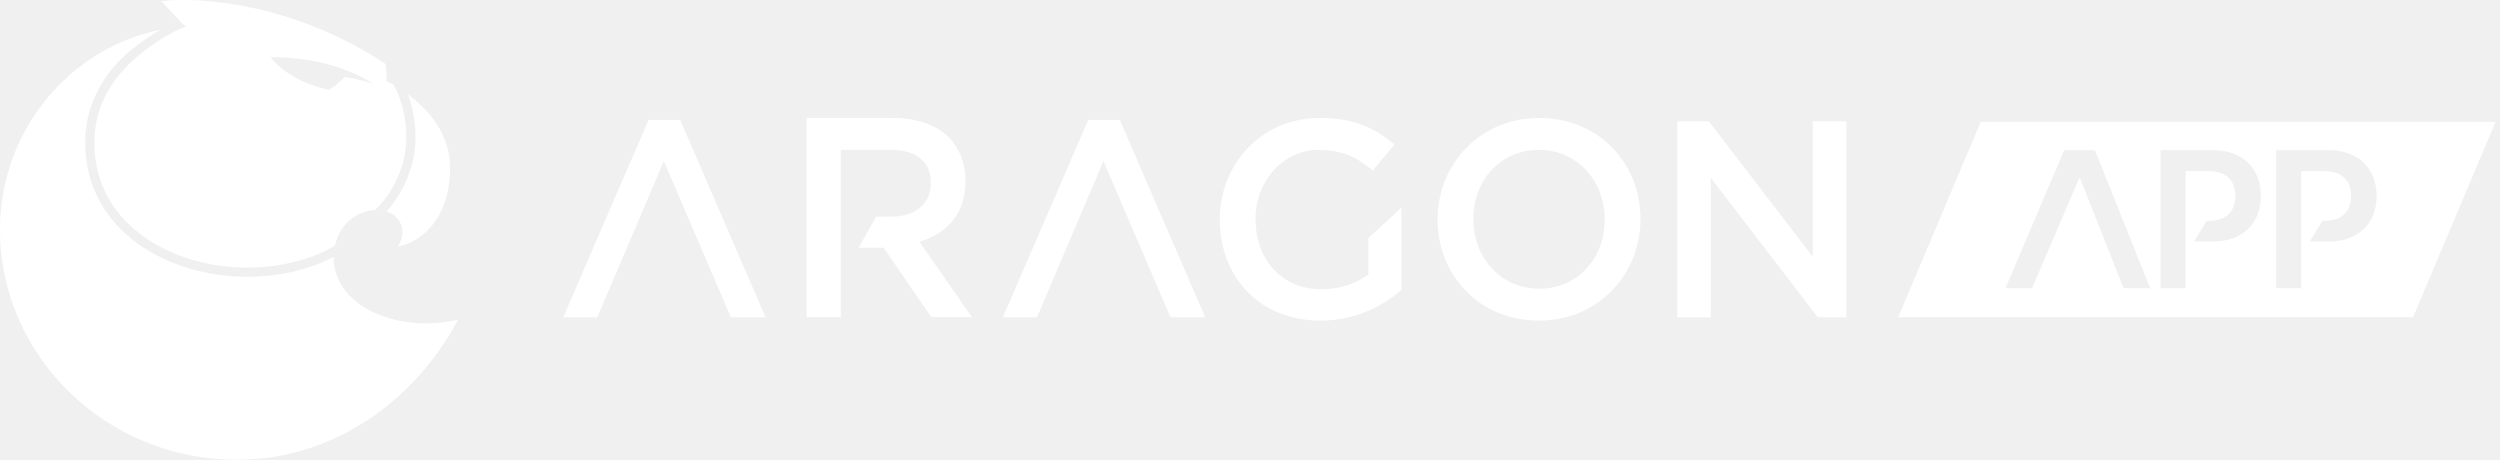
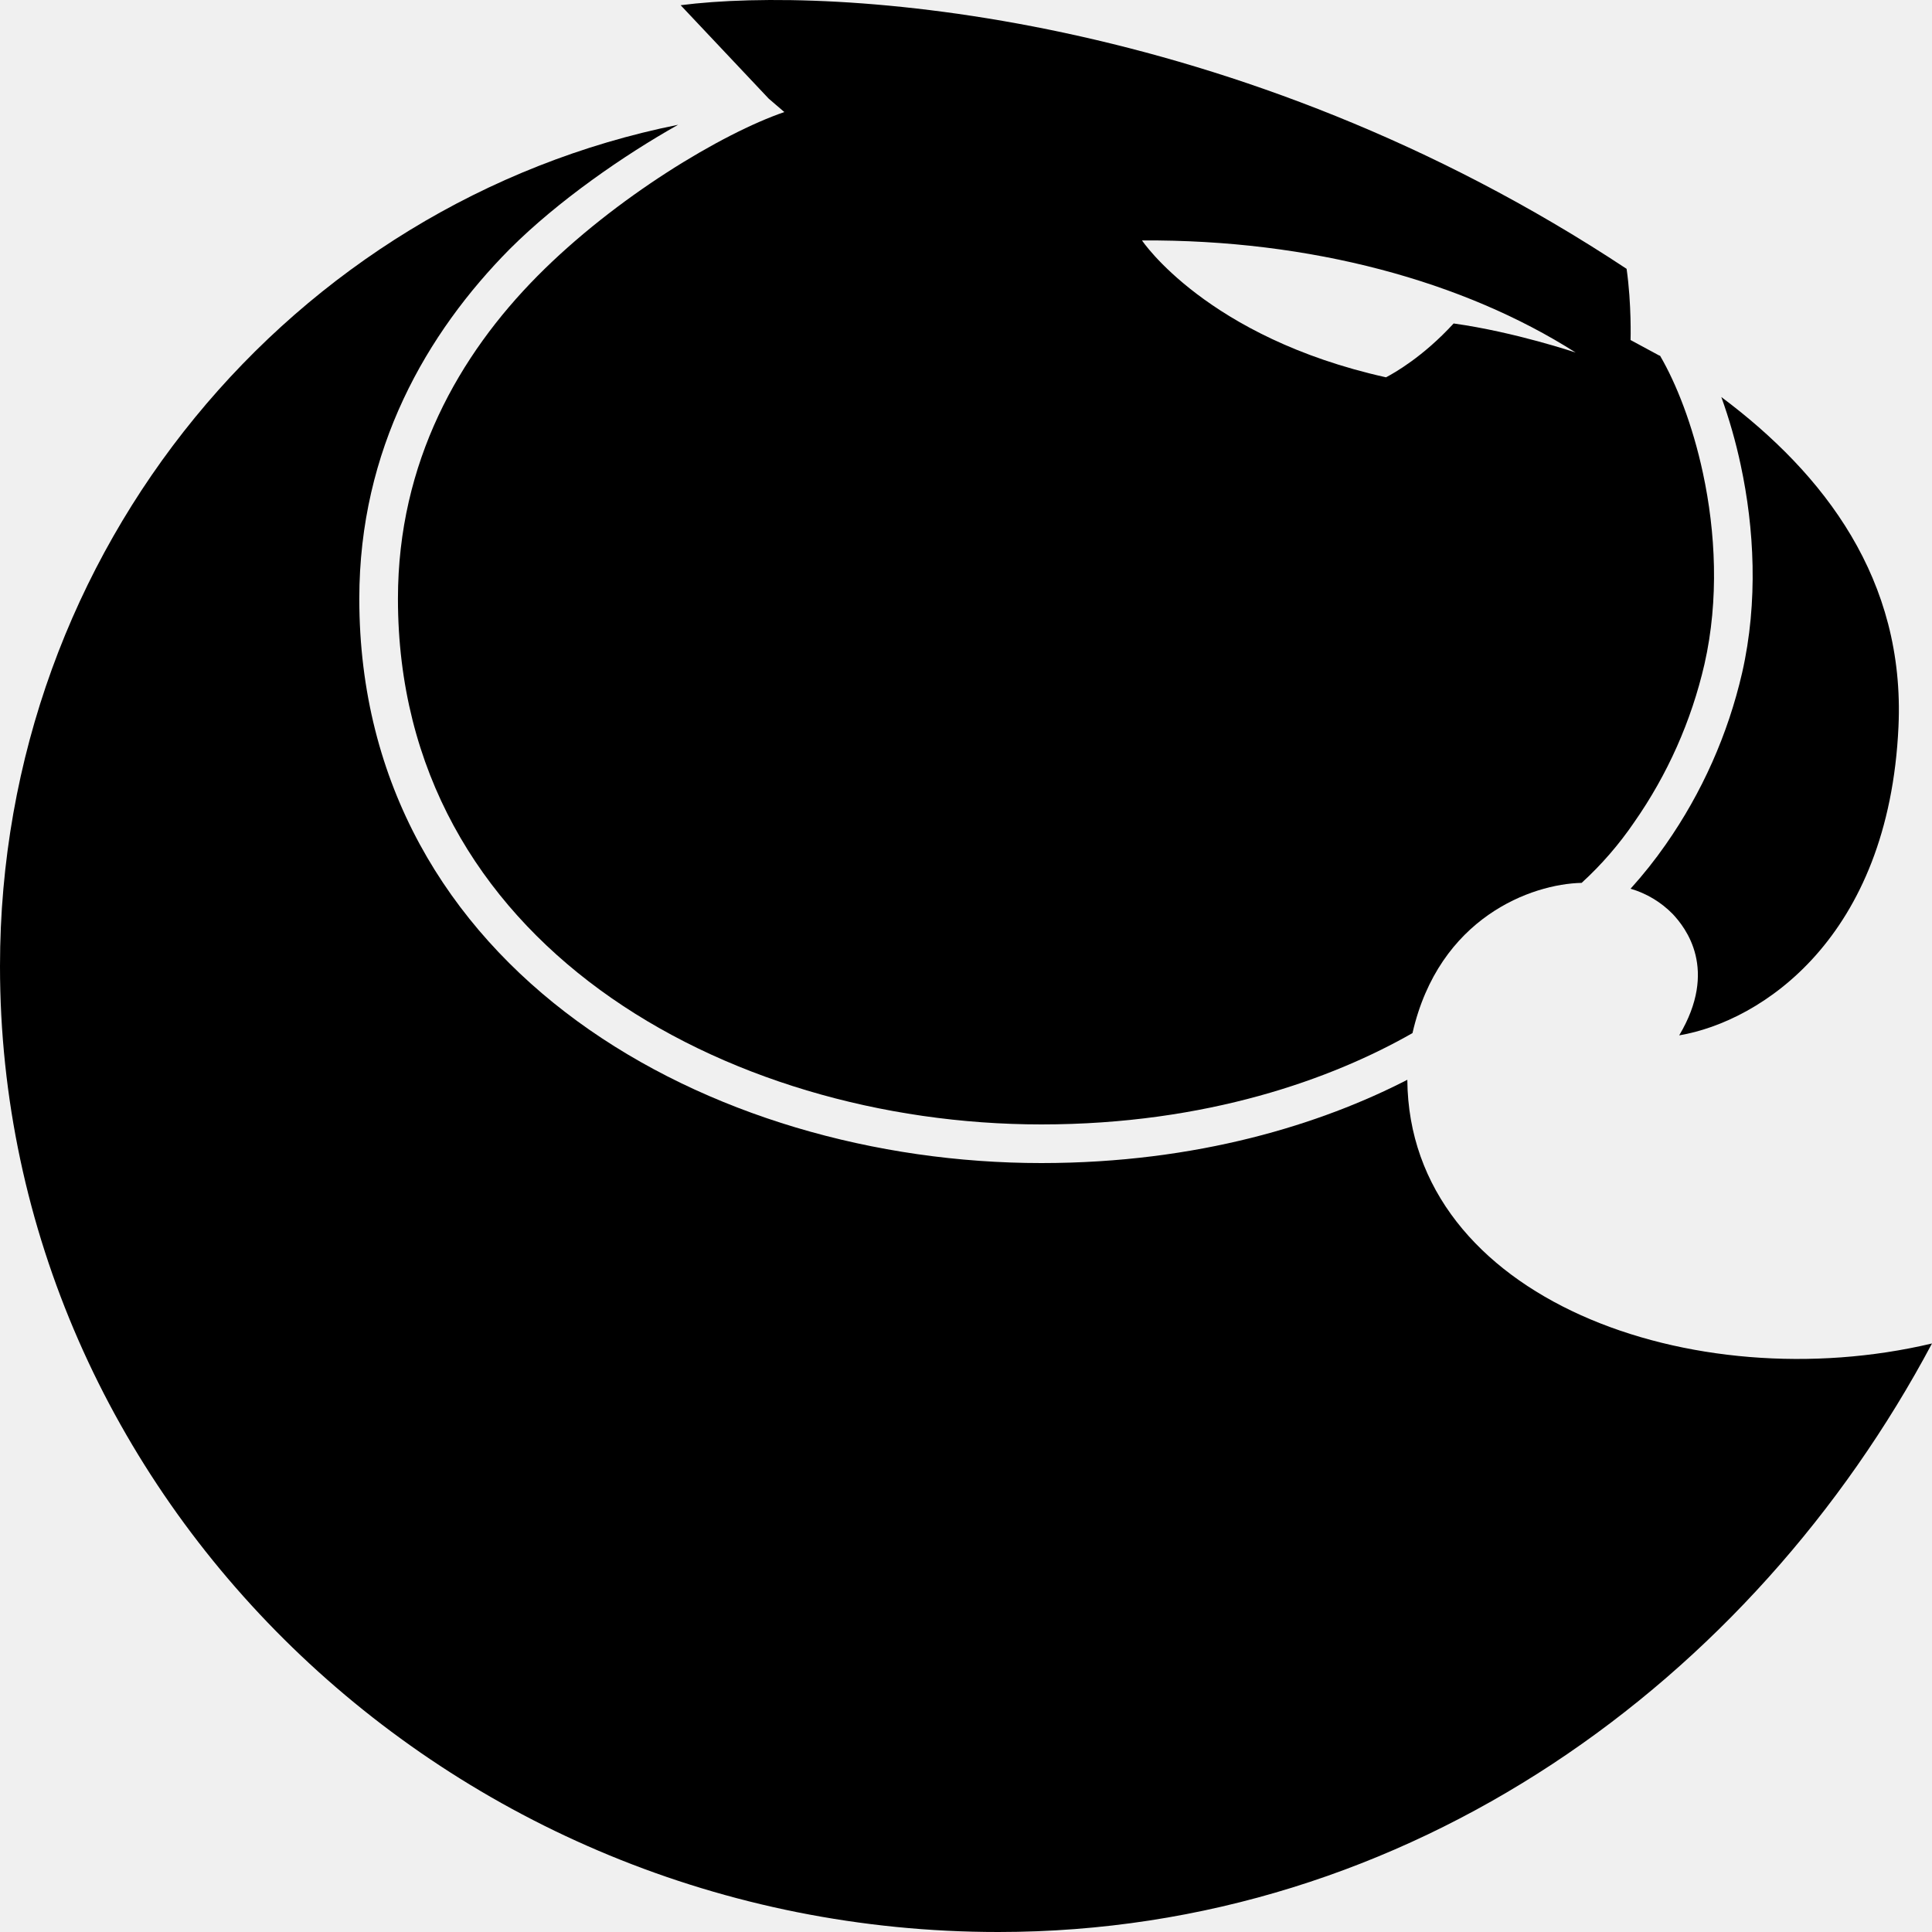
- <svg xmlns="http://www.w3.org/2000/svg" width="174" height="32" viewBox="0 0 174 32" fill="none">
-   <path fill-rule="evenodd" clip-rule="evenodd" d="M12.687 1.637L11.23 0.086C13.75 -0.239 20.4 0.178 26.838 4.453C26.922 5.043 26.904 5.632 26.904 5.632L27.378 5.889L27.381 5.894L27.382 5.887L27.391 5.893C27.657 6.352 27.926 7.035 28.098 7.838C28.306 8.811 28.365 9.93 28.123 11.001C27.879 12.08 27.415 12.97 26.961 13.621C26.626 14.102 26.306 14.439 26.096 14.623C25.274 14.64 23.743 15.193 23.305 17.111C21.986 17.868 19.916 18.624 17.181 18.624C14.569 18.624 11.904 17.865 9.901 16.396C7.906 14.933 6.566 12.768 6.566 9.917C6.566 7.648 7.58 5.877 8.866 4.574C10.156 3.267 11.919 2.207 12.942 1.856L12.687 1.637ZM23.984 5.358C23.477 5.912 23.003 6.177 22.868 6.249C19.909 5.589 18.842 3.983 18.842 3.983C21.634 3.964 24.154 4.661 25.997 5.84C25.997 5.84 24.999 5.5 23.984 5.358Z" fill="white" />
-   <path d="M11.188 2.066C4.843 3.347 0 9.076 0 16.004C0 24.763 7.375 32 16.472 32C23.265 32 28.92 27.83 31.877 22.252C27.945 23.188 23.25 21.523 23.22 17.885C21.805 18.616 19.766 19.264 17.181 19.264C14.457 19.264 11.655 18.475 9.525 16.913C7.387 15.346 5.929 12.998 5.929 9.917C5.929 7.439 7.041 5.514 8.413 4.123C9.207 3.327 10.295 2.571 11.188 2.066Z" fill="white" />
-   <path d="M28.722 7.704C28.636 7.302 28.526 6.922 28.401 6.576C30.106 7.856 31.435 9.602 31.324 12.035C31.165 15.54 29.056 16.919 27.706 17.149C28.354 16.057 27.814 15.368 27.598 15.138C27.493 15.026 27.276 14.838 26.903 14.72C27.087 14.517 27.286 14.271 27.484 13.988C27.976 13.283 28.479 12.317 28.745 11.143C29.012 9.961 28.944 8.744 28.722 7.704Z" fill="white" />
-   <path d="M91.861 8.21C94.195 8.21 95.661 8.873 97.05 10.061L95.545 11.873C94.504 10.977 93.462 10.431 91.765 10.431C89.296 10.431 87.386 12.613 87.386 15.224L87.387 15.386C87.44 18.128 89.259 20.133 91.977 20.133C93.269 20.133 94.407 19.724 95.237 19.101V16.568L97.532 14.464V20.192C96.182 21.341 94.292 22.315 91.9 22.315C87.675 22.315 84.898 19.276 84.898 15.302L84.899 15.139C84.96 11.374 87.816 8.21 91.861 8.21ZM107.137 8.21C111.284 8.21 114.178 11.386 114.178 15.224L114.177 15.386C114.114 19.15 111.201 22.315 107.099 22.315C102.951 22.315 100.058 19.14 100.058 15.302L100.059 15.14C100.121 11.375 103.035 8.21 107.137 8.21ZM47.341 8.347L53.282 22.081L50.867 22.081L46.203 11.211L41.574 22.081L39.202 22.081L45.142 8.347H47.341ZM77.942 8.347L83.882 22.081L81.467 22.081L76.803 11.211L72.174 22.081L69.802 22.081L75.743 8.347H77.942ZM118.937 8.444L126.17 17.873V8.444H128.504V22.081H126.517L119.072 12.38V22.081H116.738V8.444H118.937ZM107.099 10.431C104.417 10.431 102.546 12.574 102.546 15.224L102.548 15.379C102.602 17.976 104.476 20.094 107.137 20.094C109.818 20.094 111.689 17.951 111.689 15.302L111.688 15.146C111.634 12.55 109.759 10.431 107.099 10.431Z" fill="white" />
-   <path d="M62.174 8.21C63.875 8.21 65.208 8.725 66.078 9.597C66.793 10.369 67.199 11.379 67.199 12.587L67.198 12.7C67.17 14.884 65.903 16.217 64.112 16.787L63.991 16.825L67.643 22.072H64.822L61.498 17.241L59.753 17.24L60.977 15.082L62 15.082C63.662 15.082 64.734 14.231 64.781 12.861L64.783 12.765L64.783 12.673C64.759 11.202 63.738 10.428 61.981 10.428H58.521L58.521 14.713L58.519 14.713V17.805L58.521 17.803L58.521 22.072H56.144V8.21H62.174Z" fill="white" />
-   <path fill-rule="evenodd" clip-rule="evenodd" d="M137.858 8.483L132.115 22.078H167.948L173.69 8.483H137.858ZM139.58 20.057H141.436L144.704 12.424H144.779L147.799 20.057H149.655L145.815 10.454H143.668L139.58 20.057ZM150.372 10.454V20.057H152.112V11.908H153.706C154.14 11.908 154.495 11.981 154.77 12.128C155.048 12.272 155.253 12.474 155.384 12.733C155.519 12.993 155.586 13.293 155.586 13.633C155.586 13.974 155.519 14.276 155.384 14.538C155.253 14.801 155.05 15.007 154.775 15.157C154.5 15.307 154.012 15.382 153.581 15.382L152.709 16.812H153.95C154.69 16.812 155.314 16.676 155.82 16.404C156.327 16.129 156.71 15.753 156.969 15.274C157.229 14.796 157.358 14.249 157.358 13.633C157.358 13.024 157.229 12.48 156.969 12.002C156.713 11.52 156.333 11.142 155.83 10.867C155.33 10.592 154.711 10.454 153.973 10.454H150.372ZM158.425 20.057V10.454H162.026C162.763 10.454 163.382 10.592 163.882 10.867C164.386 11.142 164.766 11.52 165.022 12.002C165.281 12.48 165.411 13.024 165.411 13.633C165.411 14.249 165.281 14.796 165.022 15.274C164.762 15.753 164.379 16.129 163.873 16.404C163.367 16.676 162.743 16.812 162.002 16.812H160.761L161.634 15.382C162.065 15.382 162.552 15.307 162.827 15.157C163.103 15.007 163.306 14.801 163.437 14.538C163.571 14.276 163.639 13.974 163.639 13.633C163.639 13.293 163.571 12.993 163.437 12.733C163.306 12.474 163.101 12.272 162.823 12.128C162.548 11.981 162.193 11.908 161.758 11.908H160.164V20.057H158.425Z" fill="white" />
+ <svg xmlns="http://www.w3.org/2000/svg" fill="none" viewBox="0 0 40 40">
+   <path fill="#000" fill-rule="evenodd" d="M15.92 2.047 14.092.108C17.254-.299 25.6.223 33.677 5.566c.105.738.082 1.474.082 1.474l.596.322.003.005.001-.008.012.008c.334.573.672 1.426.887 2.43.261 1.216.335 2.616.031 3.954a9.39 9.39 0 0 1-1.457 3.276 7.159 7.159 0 0 1-1.086 1.252c-1.032.021-2.953.713-3.502 3.11-1.655.945-4.253 1.891-7.684 1.891-3.278 0-6.622-.948-9.136-2.784-2.503-1.83-4.185-4.536-4.185-8.1 0-2.835 1.273-5.05 2.886-6.679 1.618-1.634 3.831-2.958 5.114-3.397l-.318-.273Zm14.176 4.65c-.636.693-1.23 1.025-1.4 1.115-3.714-.826-5.052-2.834-5.052-2.834 3.503-.022 6.664.848 8.978 2.321 0 0-1.253-.424-2.526-.602Z" clip-rule="evenodd" />
+   <path fill="#000" d="M14.04 2.583C6.077 4.184 0 11.346 0 20.005 0 30.954 9.254 40 20.67 40c8.524 0 15.62-5.212 19.33-12.185-4.934 1.17-10.826-.91-10.863-5.459-1.776.913-4.334 1.724-7.578 1.724-3.418 0-6.935-.986-9.607-2.938-2.682-1.96-4.513-4.895-4.513-8.746 0-3.097 1.396-5.504 3.117-7.242.997-.996 2.362-1.94 3.484-2.571Zm22 7.047a10.797 10.797 0 0 0-.402-1.41c2.14 1.6 3.807 3.782 3.668 6.824-.2 4.381-2.846 6.105-4.54 6.392.813-1.365.135-2.227-.136-2.514a2.007 2.007 0 0 0-.871-.522 9.2 9.2 0 0 0 .728-.915 10.19 10.19 0 0 0 1.582-3.556c.336-1.478.25-2.999-.029-4.299Z" />
</svg>
